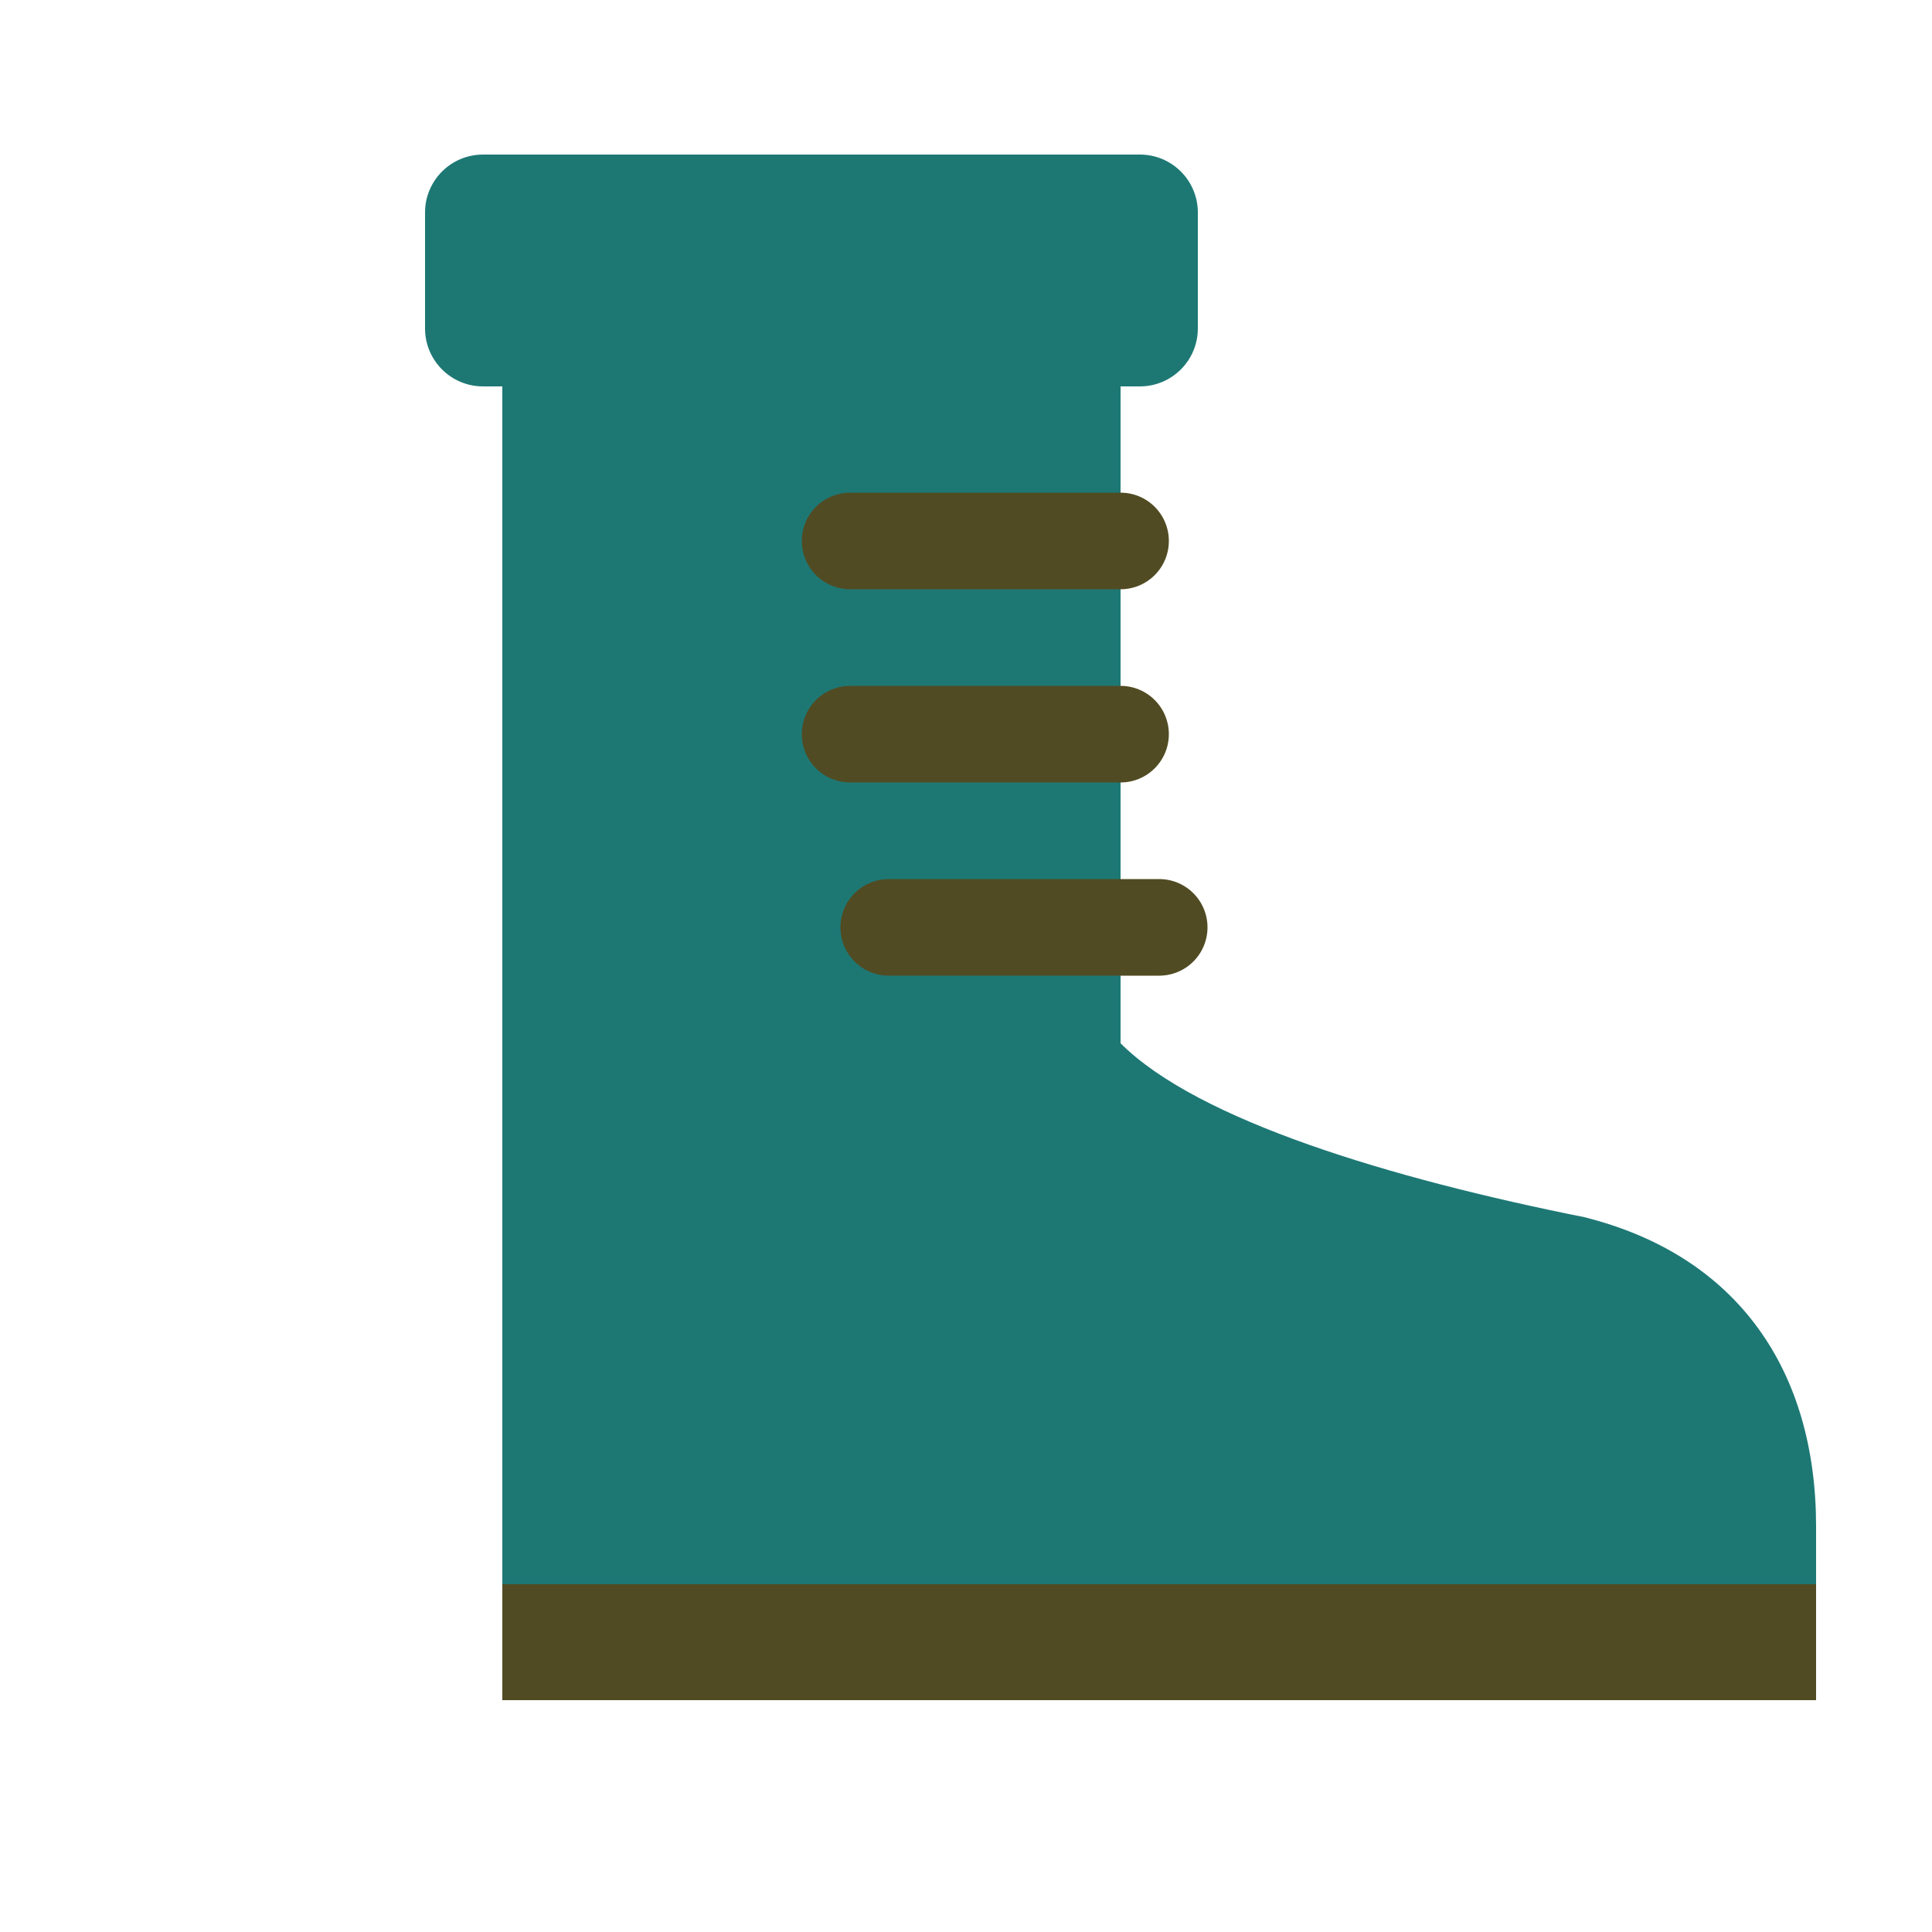
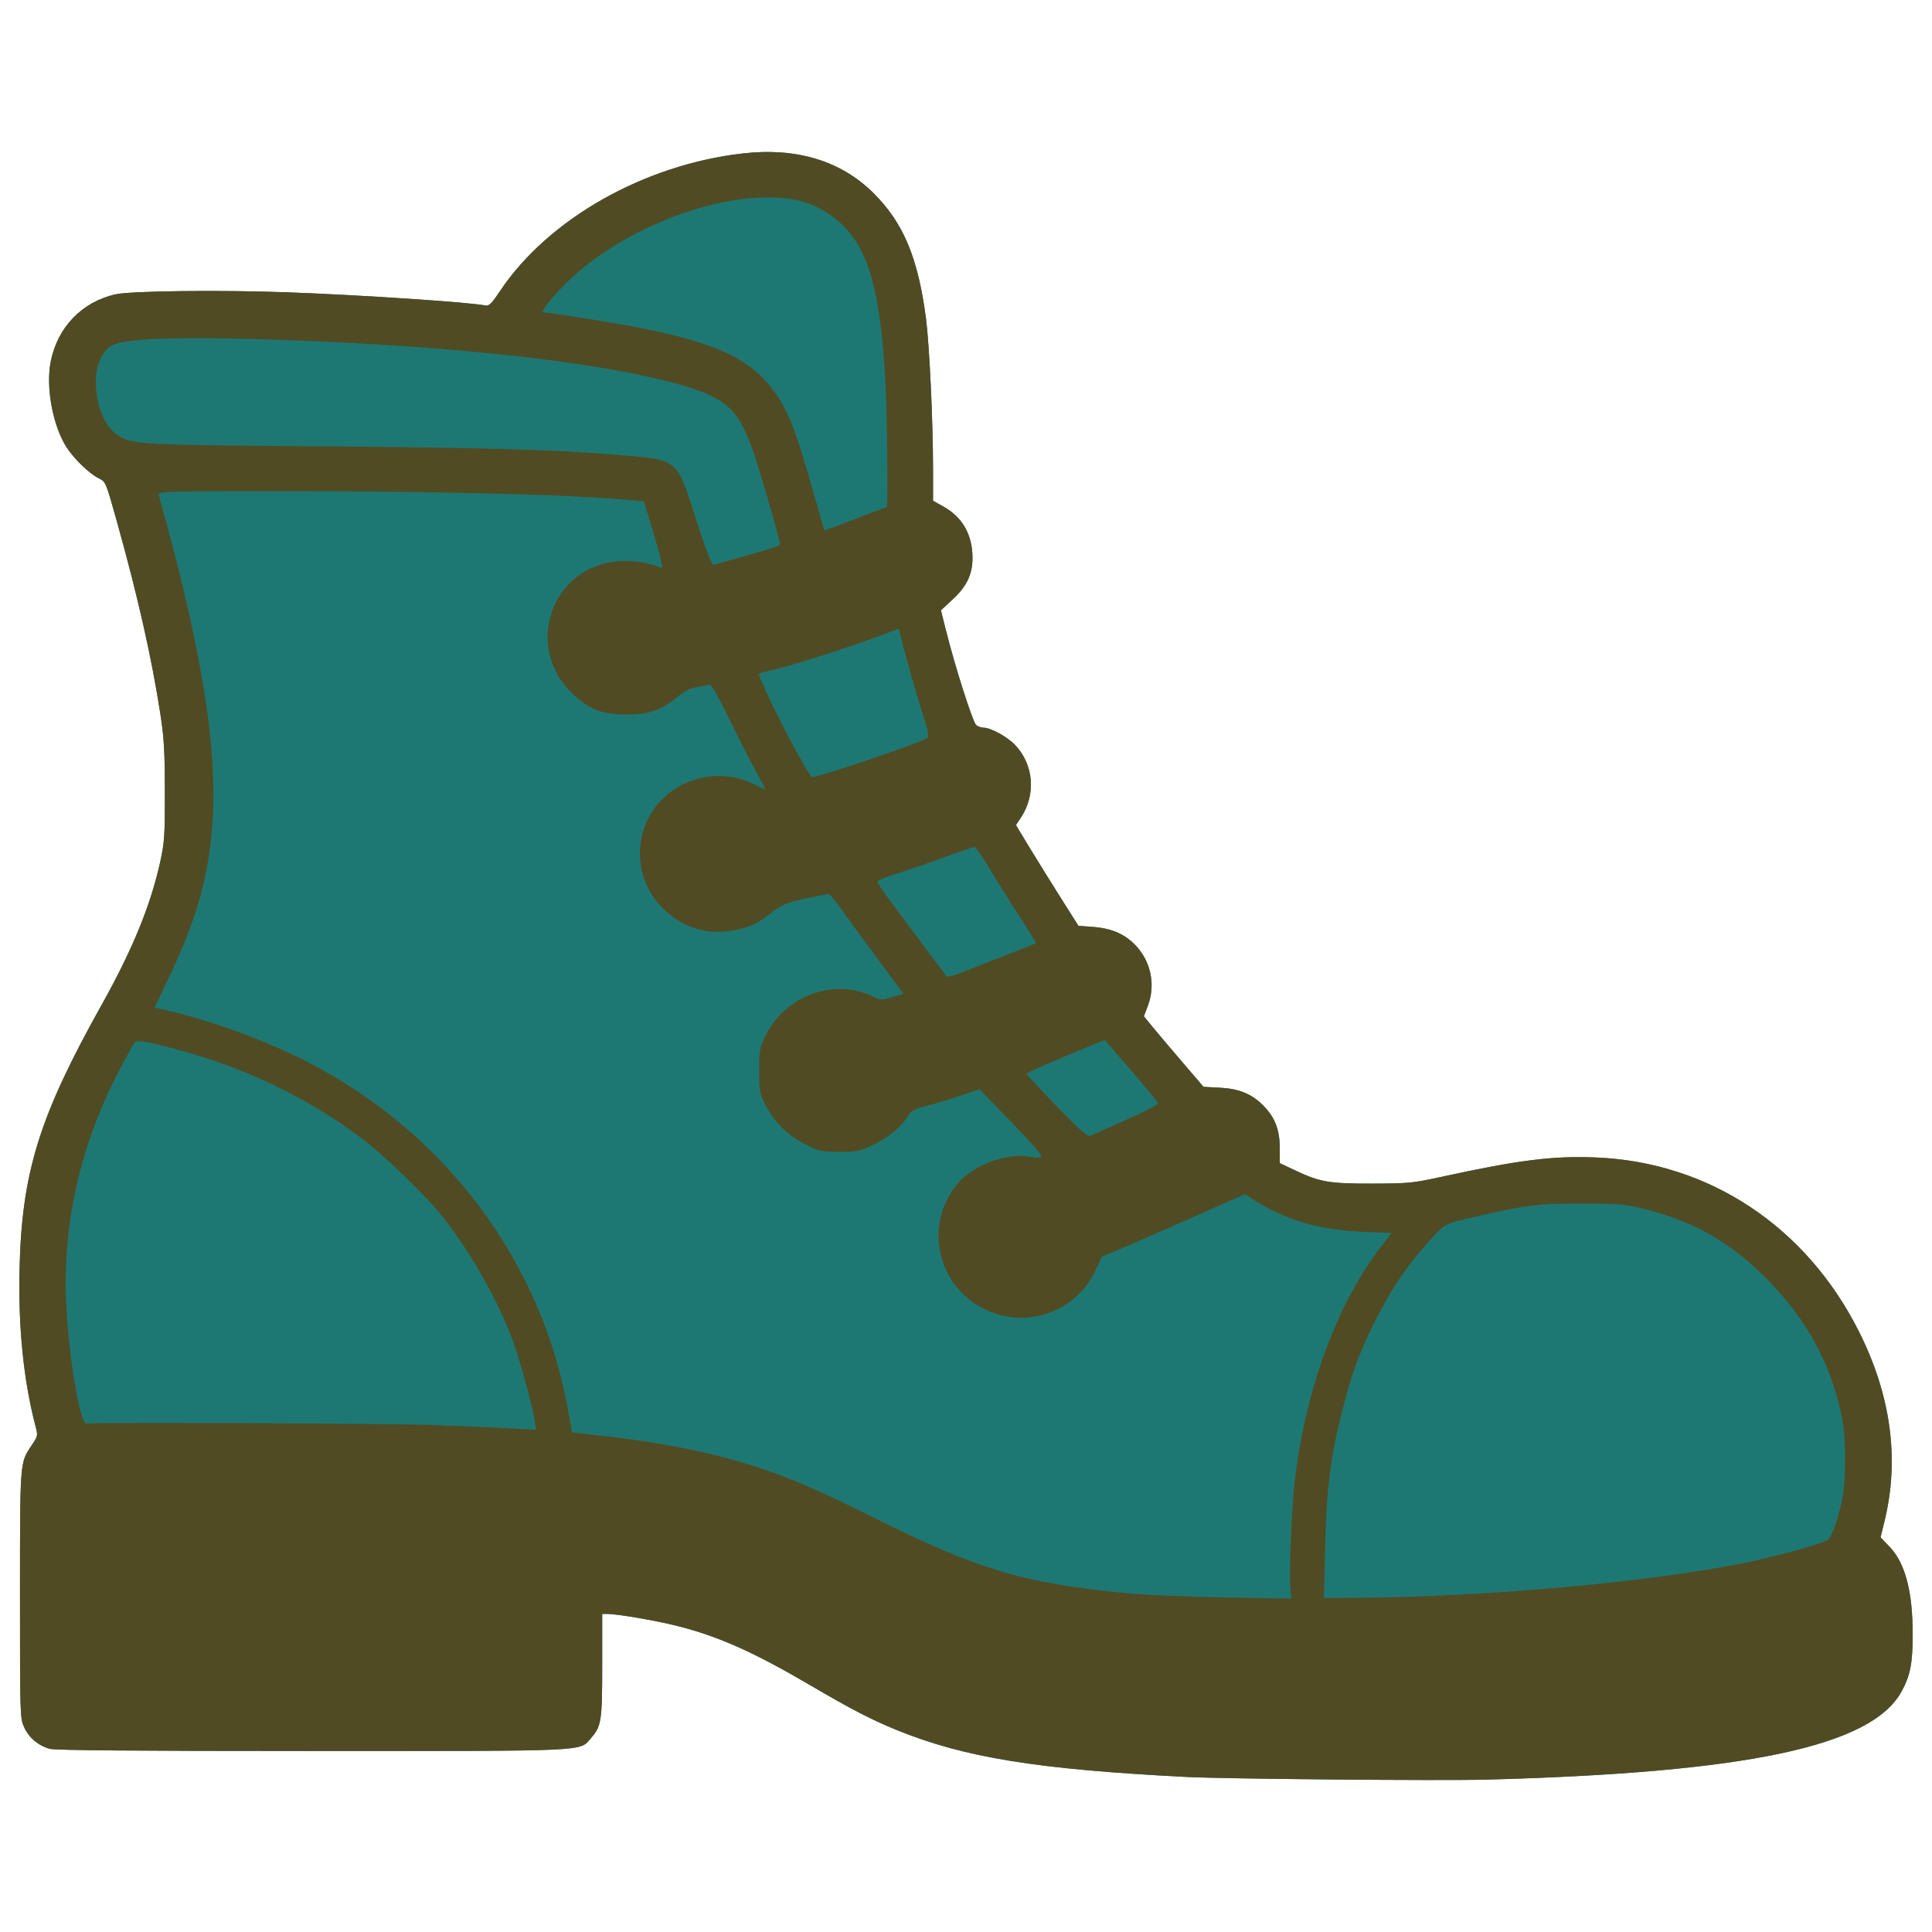
<svg xmlns="http://www.w3.org/2000/svg" viewBox="0 0 100 100" width="100" height="100">
  <g id="body" fill="#1d7874">
-     <rect x="22" y="8" width="40" height="12" rx="3" />
-     <path d="M26 18H58V54C62 58 72 61 82 63C90 65 94 71 94 79V88H26Z" />
+     <path d="M76.939 92.113C90.45 91.751 96.881 90.384 98.426 87.546C98.878 86.716 98.999 86.095 99 84.599C99.002 82.374 98.612 80.9 97.799 80.054L97.338 79.575L97.55 78.701C98.322 75.514 97.874 72.218 96.222 68.926C93.488 63.478 88.453 60.146 82.596 59.91C80.364 59.819 78.6 60.042 74.574 60.921C73.133 61.235 72.899 61.258 71.026 61.263C68.784 61.268 68.316 61.187 66.992 60.558L66.243 60.203L66.24 59.398C66.236 58.459 65.981 57.818 65.369 57.205C64.78 56.616 64.127 56.351 63.141 56.299L62.293 56.254L61.183 54.958C60.572 54.246 59.877 53.424 59.64 53.133L59.207 52.603L59.408 52.075C59.81 51.016 59.593 49.839 58.84 49.001C58.268 48.365 57.576 48.053 56.569 47.977L55.82 47.92L54.902 46.469C54.397 45.67 53.669 44.497 53.284 43.862L52.585 42.707L52.841 42.319C53.635 41.117 53.509 39.572 52.533 38.551C52.136 38.136 51.277 37.666 50.912 37.664C50.796 37.664 50.624 37.606 50.532 37.535C50.358 37.403 49.44 34.535 48.967 32.646L48.702 31.589L49.316 31.02C50.107 30.287 50.395 29.602 50.327 28.612C50.254 27.55 49.752 26.741 48.853 26.233L48.295 25.919L48.294 24.257C48.293 21.821 48.107 17.857 47.929 16.487C47.521 13.35 46.762 11.537 45.213 9.996C43.533 8.325 41.238 7.626 38.463 7.94C33.342 8.52 28.383 11.327 25.882 15.062C25.439 15.724 25.309 15.852 25.122 15.812C24.342 15.647 18.662 15.268 14.886 15.13C11.435 15.003 6.797 15.056 5.997 15.231C4.253 15.613 2.973 16.937 2.624 18.72C2.363 20.048 2.733 22.041 3.445 23.151C3.833 23.756 4.646 24.536 5.126 24.765C5.47 24.929 5.482 24.96 6.053 27.003C7.142 30.905 7.845 34.016 8.3 36.954C8.49 38.176 8.53 38.875 8.534 40.955C8.538 43.203 8.514 43.591 8.305 44.554C7.813 46.82 6.868 49.137 5.276 51.983C2.034 57.778 1.135 60.66 1.012 65.656C0.937 68.668 1.221 71.471 1.837 73.81C1.969 74.311 1.966 74.326 1.633 74.82C1.026 75.723 1.035 75.608 1.035 82.558C1.035 88.849 1.037 88.941 1.254 89.409C1.506 89.954 1.986 90.357 2.577 90.519C2.865 90.597 6.942 90.631 16.109 90.631C30.669 90.632 29.976 90.664 30.584 89.971C31.128 89.351 31.17 89.081 31.17 86.184V83.535L31.414 83.535C31.936 83.535 33.901 83.87 35.027 84.151C37.145 84.68 38.997 85.503 41.911 87.211C44.048 88.464 45.102 89.011 46.392 89.537C49.915 90.972 53.654 91.579 61.409 91.974C63.444 92.078 74.556 92.177 76.939 92.113Z" />
  </g>
  <g id="details" fill="#514b23">
-     <rect x="26" y="82" width="68" height="6" />
-   </g>
-   <g id="lines" fill="none" stroke="#514b23" stroke-width="5" stroke-linecap="round" stroke-linejoin="round">
-     <path d="M44 28H58M44 38H58M46 48H60" />
+     <path d="M76.939 92.113C90.45 91.751 96.881 90.384 98.426 87.546C98.878 86.716 98.999 86.095 99 84.599C99.002 82.374 98.612 80.9 97.799 80.054L97.338 79.575L97.55 78.701C98.322 75.514 97.874 72.218 96.222 68.926C93.488 63.478 88.453 60.146 82.596 59.91C80.364 59.819 78.6 60.042 74.574 60.921C73.133 61.235 72.899 61.258 71.026 61.263C68.784 61.268 68.316 61.187 66.992 60.558L66.243 60.203L66.24 59.398C66.236 58.459 65.981 57.818 65.369 57.205C64.78 56.616 64.127 56.351 63.141 56.299L62.293 56.254L61.183 54.958C60.572 54.246 59.877 53.424 59.64 53.133L59.207 52.603L59.408 52.075C59.81 51.016 59.593 49.839 58.84 49.001C58.268 48.365 57.576 48.053 56.569 47.977L55.82 47.92L54.902 46.469C54.397 45.67 53.669 44.497 53.284 43.862L52.585 42.707L52.841 42.319C53.635 41.117 53.509 39.572 52.533 38.551C52.136 38.136 51.277 37.666 50.912 37.664C50.796 37.664 50.624 37.606 50.532 37.535C50.358 37.403 49.44 34.535 48.967 32.646L48.702 31.589L49.316 31.02C50.107 30.287 50.395 29.602 50.327 28.612C50.254 27.55 49.752 26.741 48.853 26.233L48.295 25.919L48.294 24.257C48.293 21.821 48.107 17.857 47.929 16.487C47.521 13.35 46.762 11.537 45.213 9.996C43.533 8.325 41.238 7.626 38.463 7.94C33.342 8.52 28.383 11.327 25.882 15.062C25.439 15.724 25.309 15.852 25.122 15.812C24.342 15.647 18.662 15.268 14.886 15.13C11.435 15.003 6.797 15.056 5.997 15.231C4.253 15.613 2.973 16.937 2.624 18.72C2.363 20.048 2.733 22.041 3.445 23.151C3.833 23.756 4.646 24.536 5.126 24.765C5.47 24.929 5.482 24.96 6.053 27.003C7.142 30.905 7.845 34.016 8.3 36.954C8.49 38.176 8.53 38.875 8.534 40.955C8.538 43.203 8.514 43.591 8.305 44.554C7.813 46.82 6.868 49.137 5.276 51.983C2.034 57.778 1.135 60.66 1.012 65.656C0.937 68.668 1.221 71.471 1.837 73.81C1.969 74.311 1.966 74.326 1.633 74.82C1.026 75.723 1.035 75.608 1.035 82.558C1.035 88.849 1.037 88.941 1.254 89.409C1.506 89.954 1.986 90.357 2.577 90.519C2.865 90.597 6.942 90.631 16.109 90.631C30.669 90.632 29.976 90.664 30.584 89.971C31.128 89.351 31.17 89.081 31.17 86.184V83.535L31.414 83.535C31.936 83.535 33.901 83.87 35.027 84.151C37.145 84.68 38.997 85.503 41.911 87.211C44.048 88.464 45.102 89.011 46.392 89.537C49.915 90.972 53.654 91.579 61.409 91.974C63.444 92.078 74.556 92.177 76.939 92.113ZM68.587 80.115C68.654 77.149 68.857 75.491 69.437 73.162C69.921 71.217 70.29 70.187 71.079 68.57C71.892 66.906 72.746 65.616 73.869 64.357C74.824 63.287 74.702 63.35 76.631 62.917C79.137 62.355 79.621 62.297 81.825 62.297C83.526 62.296 84.093 62.334 84.756 62.489C87.535 63.14 89.427 64.182 91.398 66.148C93.501 68.247 94.772 70.574 95.343 73.374C95.551 74.396 95.554 76.649 95.349 77.62C95.122 78.69 94.789 79.617 94.596 79.718C94.147 79.953 91.778 80.598 90.207 80.913C85.34 81.891 76.997 82.645 70.472 82.697L68.529 82.712ZM58.272 82.461C52.887 81.928 50.606 81.24 45.107 78.494C41.606 76.746 39.926 76.077 37.338 75.403C35.566 74.941 33.52 74.58 31.211 74.321L29.606 74.141L29.425 73.104C28.067 65.335 23.127 58.691 15.948 54.979C13.723 53.828 10.718 52.743 8.322 52.224L7.998 52.154L8.696 50.694C10.298 47.343 10.92 44.984 11.033 41.826C11.168 38.054 10.283 32.97 8.21 25.604C8.162 25.434 8.531 25.424 14.934 25.425C22.901 25.426 29.854 25.61 32.716 25.895L33.336 25.957L33.856 27.701C34.21 28.887 34.331 29.427 34.235 29.39C33.501 29.108 32.859 29.004 32.105 29.044C28.549 29.231 27.044 33.51 29.677 35.948C30.534 36.741 31.195 36.989 32.456 36.987C33.597 36.986 34.216 36.767 35.084 36.061C35.464 35.751 35.741 35.615 36.101 35.561C36.374 35.52 36.655 35.464 36.727 35.437C36.812 35.404 37.191 36.07 37.827 37.374C38.361 38.466 38.988 39.696 39.221 40.106C39.454 40.516 39.623 40.852 39.596 40.852C39.568 40.852 39.322 40.738 39.048 40.6C37.056 39.59 34.548 40.398 33.548 42.371C32.776 43.895 33.073 45.78 34.273 46.978C35.289 47.991 36.477 48.388 37.852 48.175C38.748 48.035 39.222 47.819 39.986 47.199C40.522 46.764 40.898 46.644 42.883 46.269C42.933 46.259 43.253 46.645 43.595 47.126C44.154 47.911 45.878 50.257 46.52 51.106L46.769 51.435L46.178 51.607C45.605 51.773 45.574 51.772 45.143 51.563C43.176 50.607 40.631 51.546 39.627 53.598C39.315 54.234 39.296 54.34 39.296 55.405C39.296 56.438 39.321 56.588 39.586 57.128C40.033 58.038 40.777 58.784 41.687 59.233C42.42 59.596 42.521 59.618 43.451 59.62C44.378 59.622 44.487 59.599 45.227 59.246C45.999 58.877 46.687 58.294 47.026 57.72C47.154 57.502 47.343 57.404 47.922 57.256C48.325 57.152 49.117 56.913 49.681 56.724L50.707 56.38L51.025 56.716C51.201 56.9 51.939 57.665 52.667 58.415C53.478 59.251 53.953 59.816 53.894 59.874C53.836 59.93 53.598 59.93 53.294 59.872C52.163 59.658 50.436 60.277 49.64 61.18C47.6 63.498 48.628 67.092 51.596 68.016C53.649 68.654 55.842 67.663 56.735 65.693L57.029 65.046L57.933 64.668C58.431 64.46 60.099 63.732 61.64 63.051L64.442 61.811L64.934 62.127C66.524 63.147 68.311 63.668 70.527 63.758L72.034 63.818L71.544 64.446C69.233 67.405 67.588 71.839 67.017 76.642C66.864 77.929 66.723 81.255 66.786 82.085L66.836 82.743L63.351 82.681C61.434 82.647 59.149 82.548 58.272 82.461ZM22.531 73.762C20.36 73.675 4.808 73.608 4.476 73.684C4.177 73.752 3.642 70.783 3.456 68.022C3.159 63.593 4.087 59.35 6.25 55.251C6.593 54.6 6.914 54.017 6.964 53.954C7.078 53.808 7.657 53.911 9.39 54.385C12.811 55.321 15.938 56.836 18.66 58.877C19.874 59.787 22.045 61.883 22.907 62.977C24.377 64.844 25.744 67.251 26.527 69.354C26.9 70.355 27.548 72.719 27.678 73.548L27.748 74.001L26.374 73.931C25.618 73.892 23.889 73.816 22.531 73.762ZM54.474 57.031C53.734 56.259 53.129 55.599 53.129 55.566C53.129 55.508 57.17 53.793 57.193 53.841C57.199 53.853 57.813 54.565 58.558 55.424C59.303 56.282 59.925 57.039 59.941 57.105C59.957 57.173 59.184 57.572 58.169 58.02L56.369 58.815L56.094 58.625C55.942 58.521 55.213 57.804 54.474 57.031ZM47.401 48.411C45.613 46.015 45.415 45.735 45.418 45.618C45.419 45.571 45.916 45.376 46.523 45.185C47.13 44.994 48.236 44.612 48.981 44.336C49.726 44.06 50.383 43.834 50.44 43.834C50.498 43.834 50.857 44.355 51.239 44.992C51.621 45.628 52.32 46.744 52.793 47.472C53.266 48.201 53.639 48.807 53.623 48.82C53.606 48.834 52.852 49.133 51.946 49.486C51.041 49.838 50.023 50.236 49.684 50.369C49.344 50.502 49.037 50.579 49.001 50.54C48.965 50.5 48.245 49.543 47.401 48.411ZM41.318 39.078C40.457 37.534 39.229 34.994 39.293 34.89C39.322 34.844 39.516 34.775 39.725 34.736C40.68 34.556 43.901 33.536 45.846 32.796L46.534 32.535L46.604 32.862C46.757 33.565 47.393 35.818 47.751 36.919C48.008 37.711 48.094 38.111 48.022 38.183C47.823 38.382 42.537 40.184 42.018 40.23C41.988 40.233 41.673 39.714 41.318 39.078ZM36.032 26.895C34.997 23.663 35.178 23.805 31.736 23.525C28.611 23.271 24.919 23.168 16.565 23.102C7.86 23.034 7.003 22.997 6.304 22.659C5.501 22.27 4.971 21.131 4.959 19.763C4.951 18.936 5.286 18.171 5.781 17.889C6.467 17.496 9.396 17.407 14.971 17.609C23.244 17.908 30.355 18.676 34.462 19.715C37.539 20.493 38.207 21.049 39.04 23.524C39.425 24.669 40.376 27.989 40.376 28.19C40.376 28.239 39.67 28.474 38.807 28.711C37.945 28.949 37.192 29.159 37.136 29.178C37.079 29.197 36.976 29.217 36.907 29.221C36.83 29.226 36.484 28.306 36.032 26.895ZM42.083 25.421C41.133 22.063 40.75 21.119 39.905 20.042C38.725 18.539 37.006 17.75 33.275 17C31.956 16.735 28.437 16.167 28.112 16.167C27.929 16.167 28.723 15.196 29.525 14.44C31.942 12.159 35.976 10.407 39.209 10.233C41.138 10.129 42.393 10.523 43.55 11.594C44.953 12.893 45.575 15.112 45.825 19.716C45.921 21.475 45.971 26.247 45.893 26.247C45.873 26.247 45.145 26.522 44.275 26.857C43.405 27.193 42.684 27.458 42.672 27.446C42.66 27.434 42.395 26.523 42.083 25.421Z" />
  </g>
</svg>
